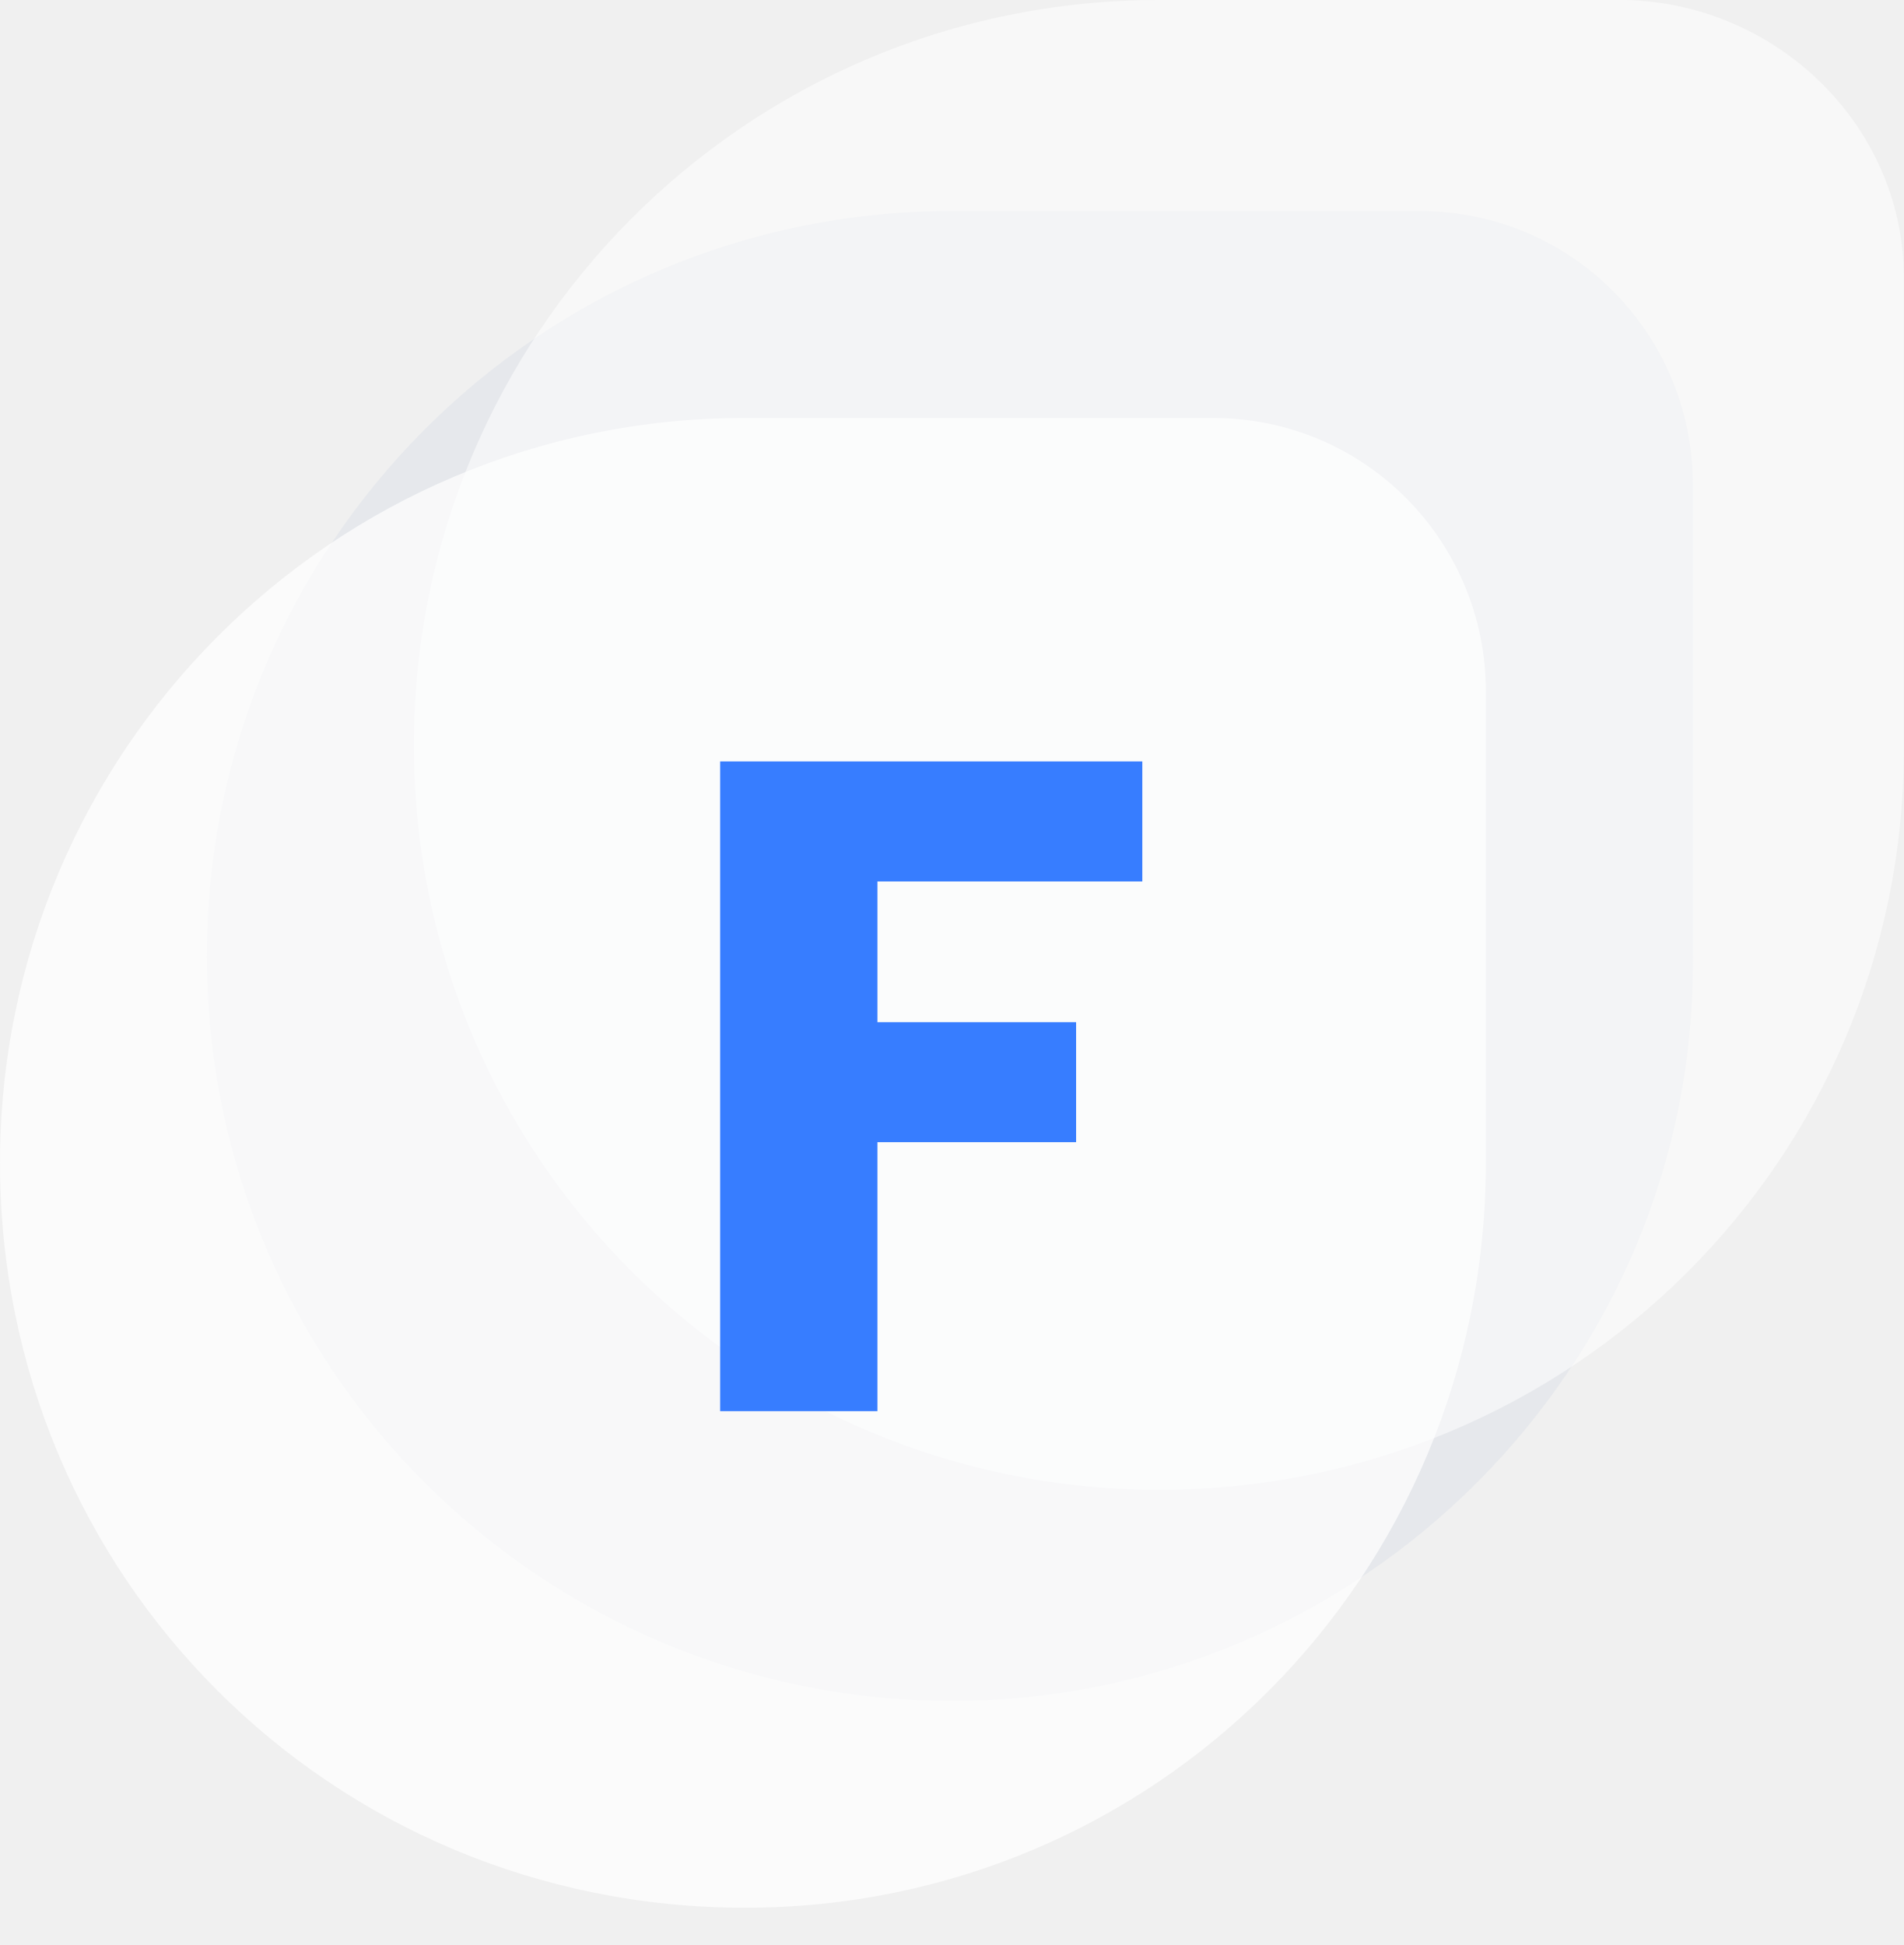
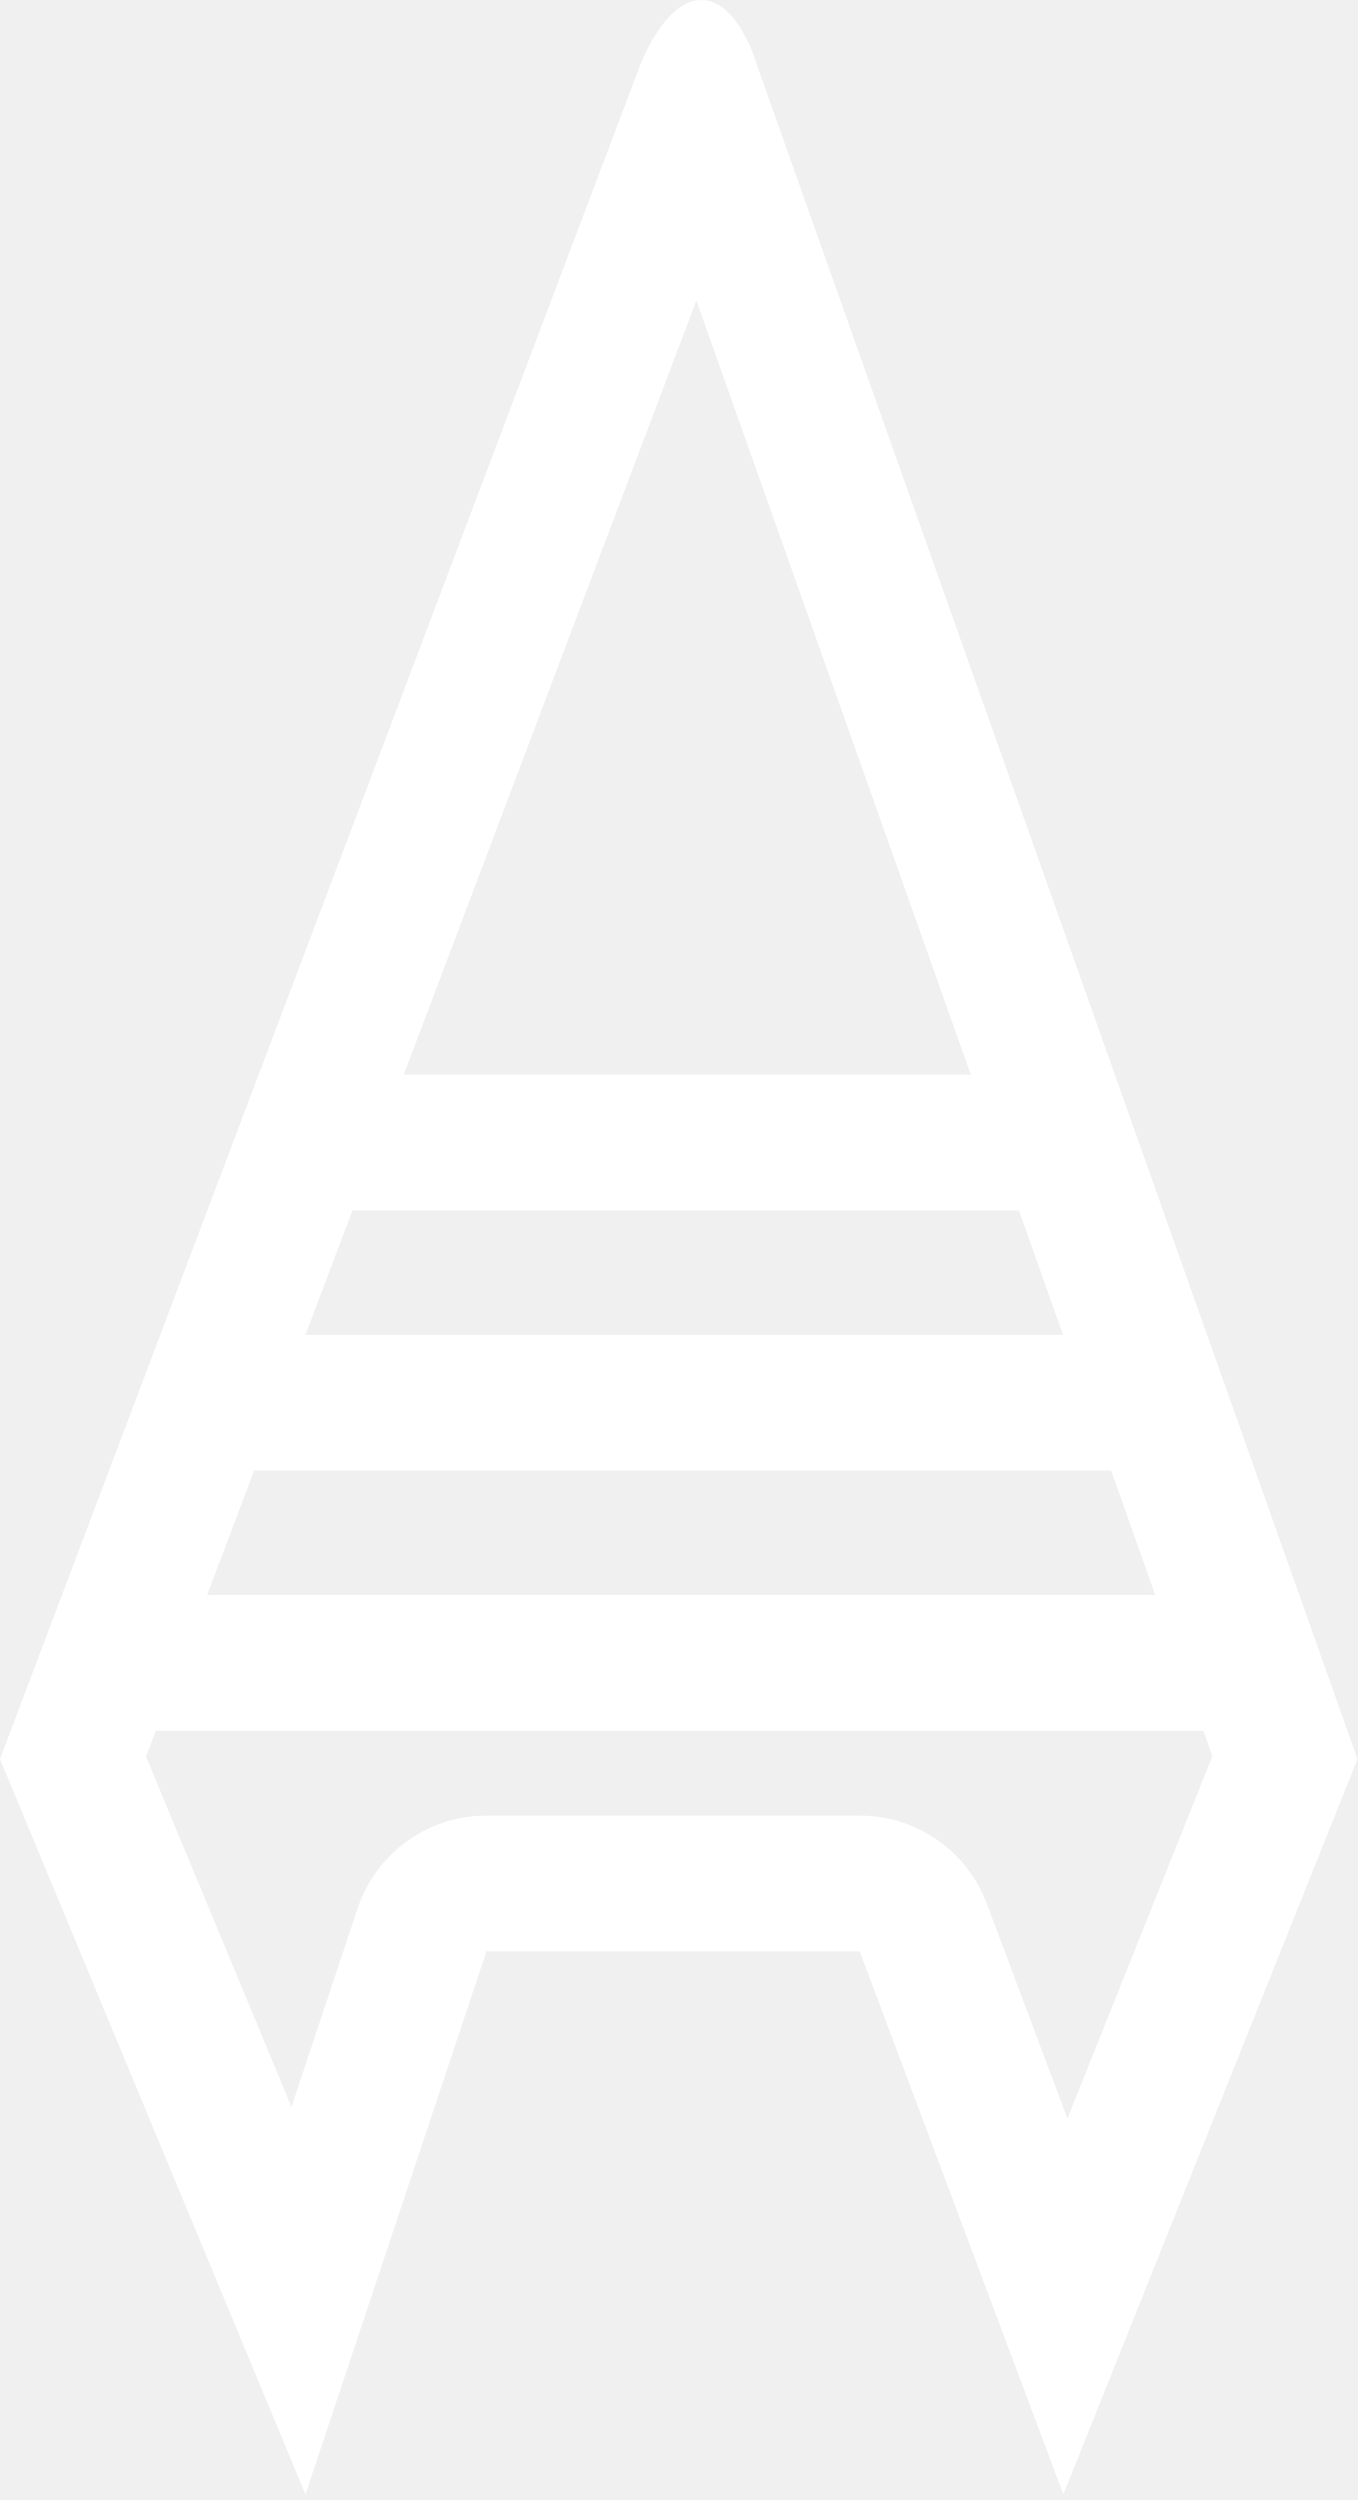
- <svg xmlns="http://www.w3.org/2000/svg" width="46" height="47" viewBox="0 0 46 47" fill="none">
-   <g clip-path="url(#clip0)">
-     <path opacity="0.65" d="M23 41.1C13.1 41.1 5 33.1 5 23.1C5 13.2 13 5.1 23 5.1H34.3C38 5.1 40.9 8.1 40.9 11.7V23.1C41 33 32.9 41.1 23 41.1Z" fill="#E1E4EA" />
-     <path opacity="0.5" d="M28 36C18.1 36 10 28 10 18C10 8.1 18 0 28 0H39.3C43 0.1 46 3.1 46 6.7V18.1C46 28 38 36 28 36Z" fill="white" />
-     <path opacity="0.7" d="M18 46.1C8 46.1 0 38.1 0 28.1C0 18.2 8 10.1 18 10.1H29.3C33 10.1 35.9 13.1 35.9 16.7V28.1C35.9 38.1 27.9 46.1 18 46.1Z" fill="white" />
-     <path d="M17.4 34.1V18.4H27.6V21.3H21.2V24.7H26V27.6H21.2V34.1H17.4V34.1Z" fill="#377dff" />
-   </g>
-   <defs>
-     <clipPath id="clip0">
-       <rect width="46" height="46.1" fill="white" />
-     </clipPath>
-   </defs>
+ <svg xmlns="http://www.w3.org/2000/svg" width="120" height="221" viewBox="0 0 120 221" fill="none">
+   <path fill-rule="evenodd" clip-rule="evenodd" d="M62 0C58.641 0 56.5 6 56.5 6L55.373 8.982L55.358 9.022L21.531 98.529C21.427 98.758 21.337 98.995 21.263 99.238L0 155.5L19.982 203.606L27 220.5L32.785 203.145L43 172.5H76L87.746 203.823L94 220.5L100.615 203.963L120 155.5L67 6C67 6 65.359 0 62 0ZM31.158 107L27.001 118H93.974L90.074 107H31.158ZM18.308 141L22.465 130H98.228L102.128 141H18.308ZM13.773 153L12.907 155.291L25.767 186.251L31.616 168.705C33.249 163.805 37.835 160.5 43 160.5H76C81.002 160.5 85.48 163.603 87.236 168.287L94.361 187.287L107.178 155.245L106.382 153H13.773ZM85.82 95L61.558 26.562L35.693 95H85.82ZM68.148 9.393C68.148 9.394 68.138 9.409 68.119 9.436C68.138 9.406 68.148 9.393 68.148 9.393Z" fill="white" />
</svg>
